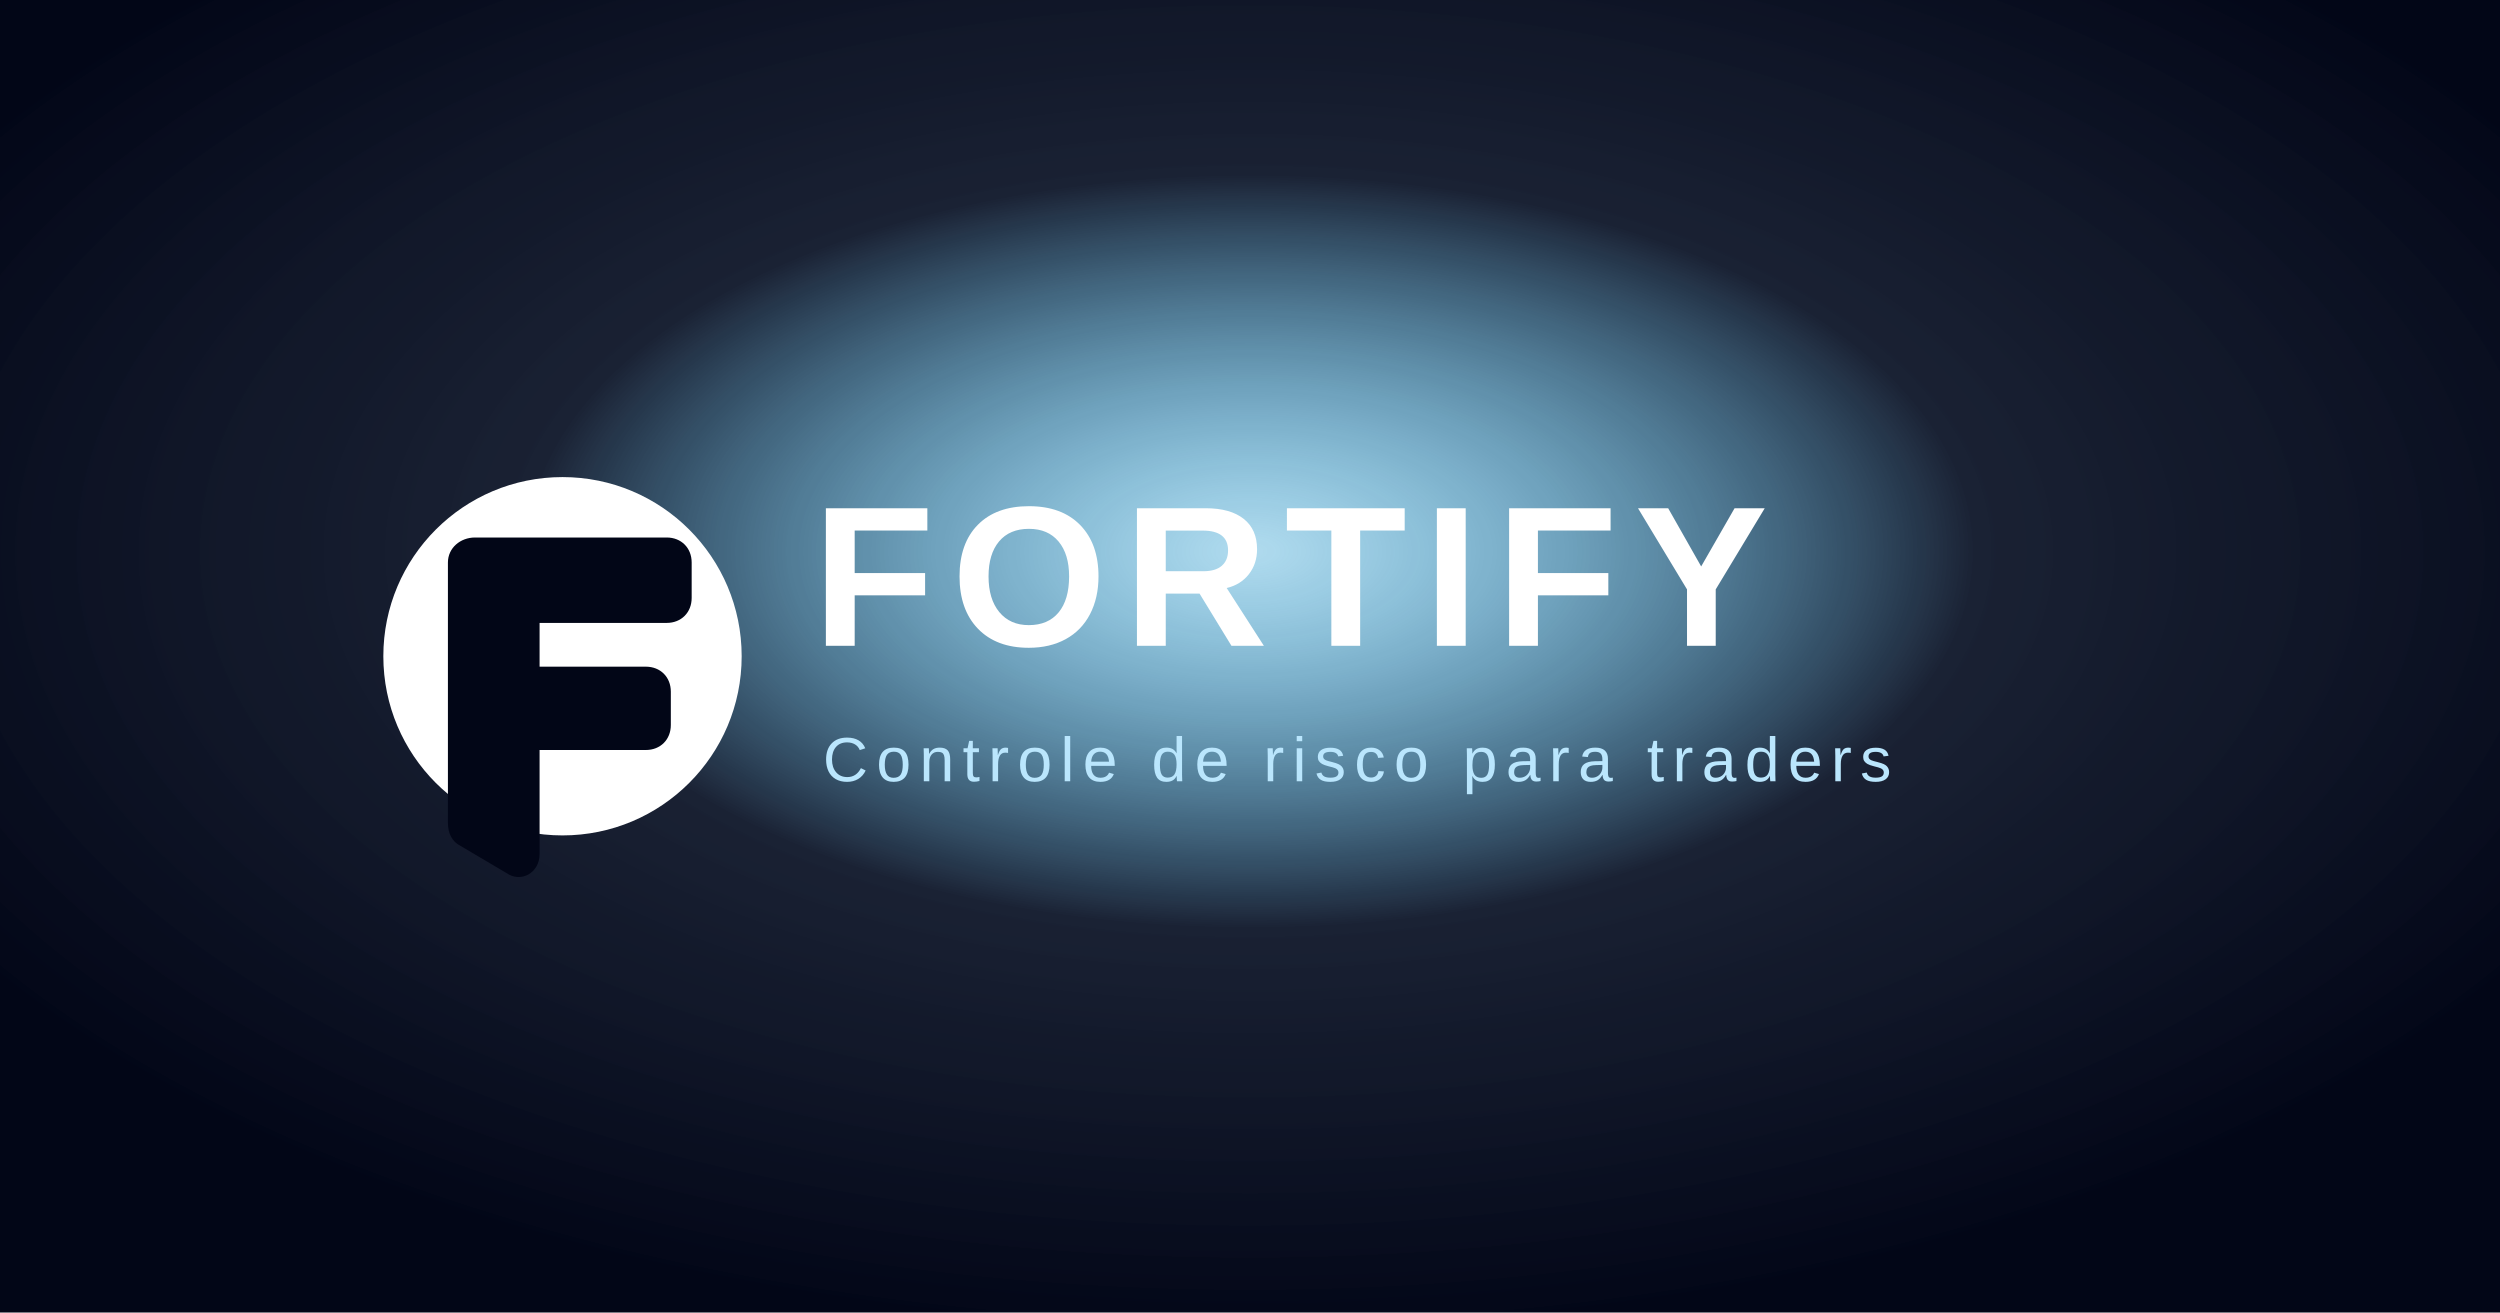
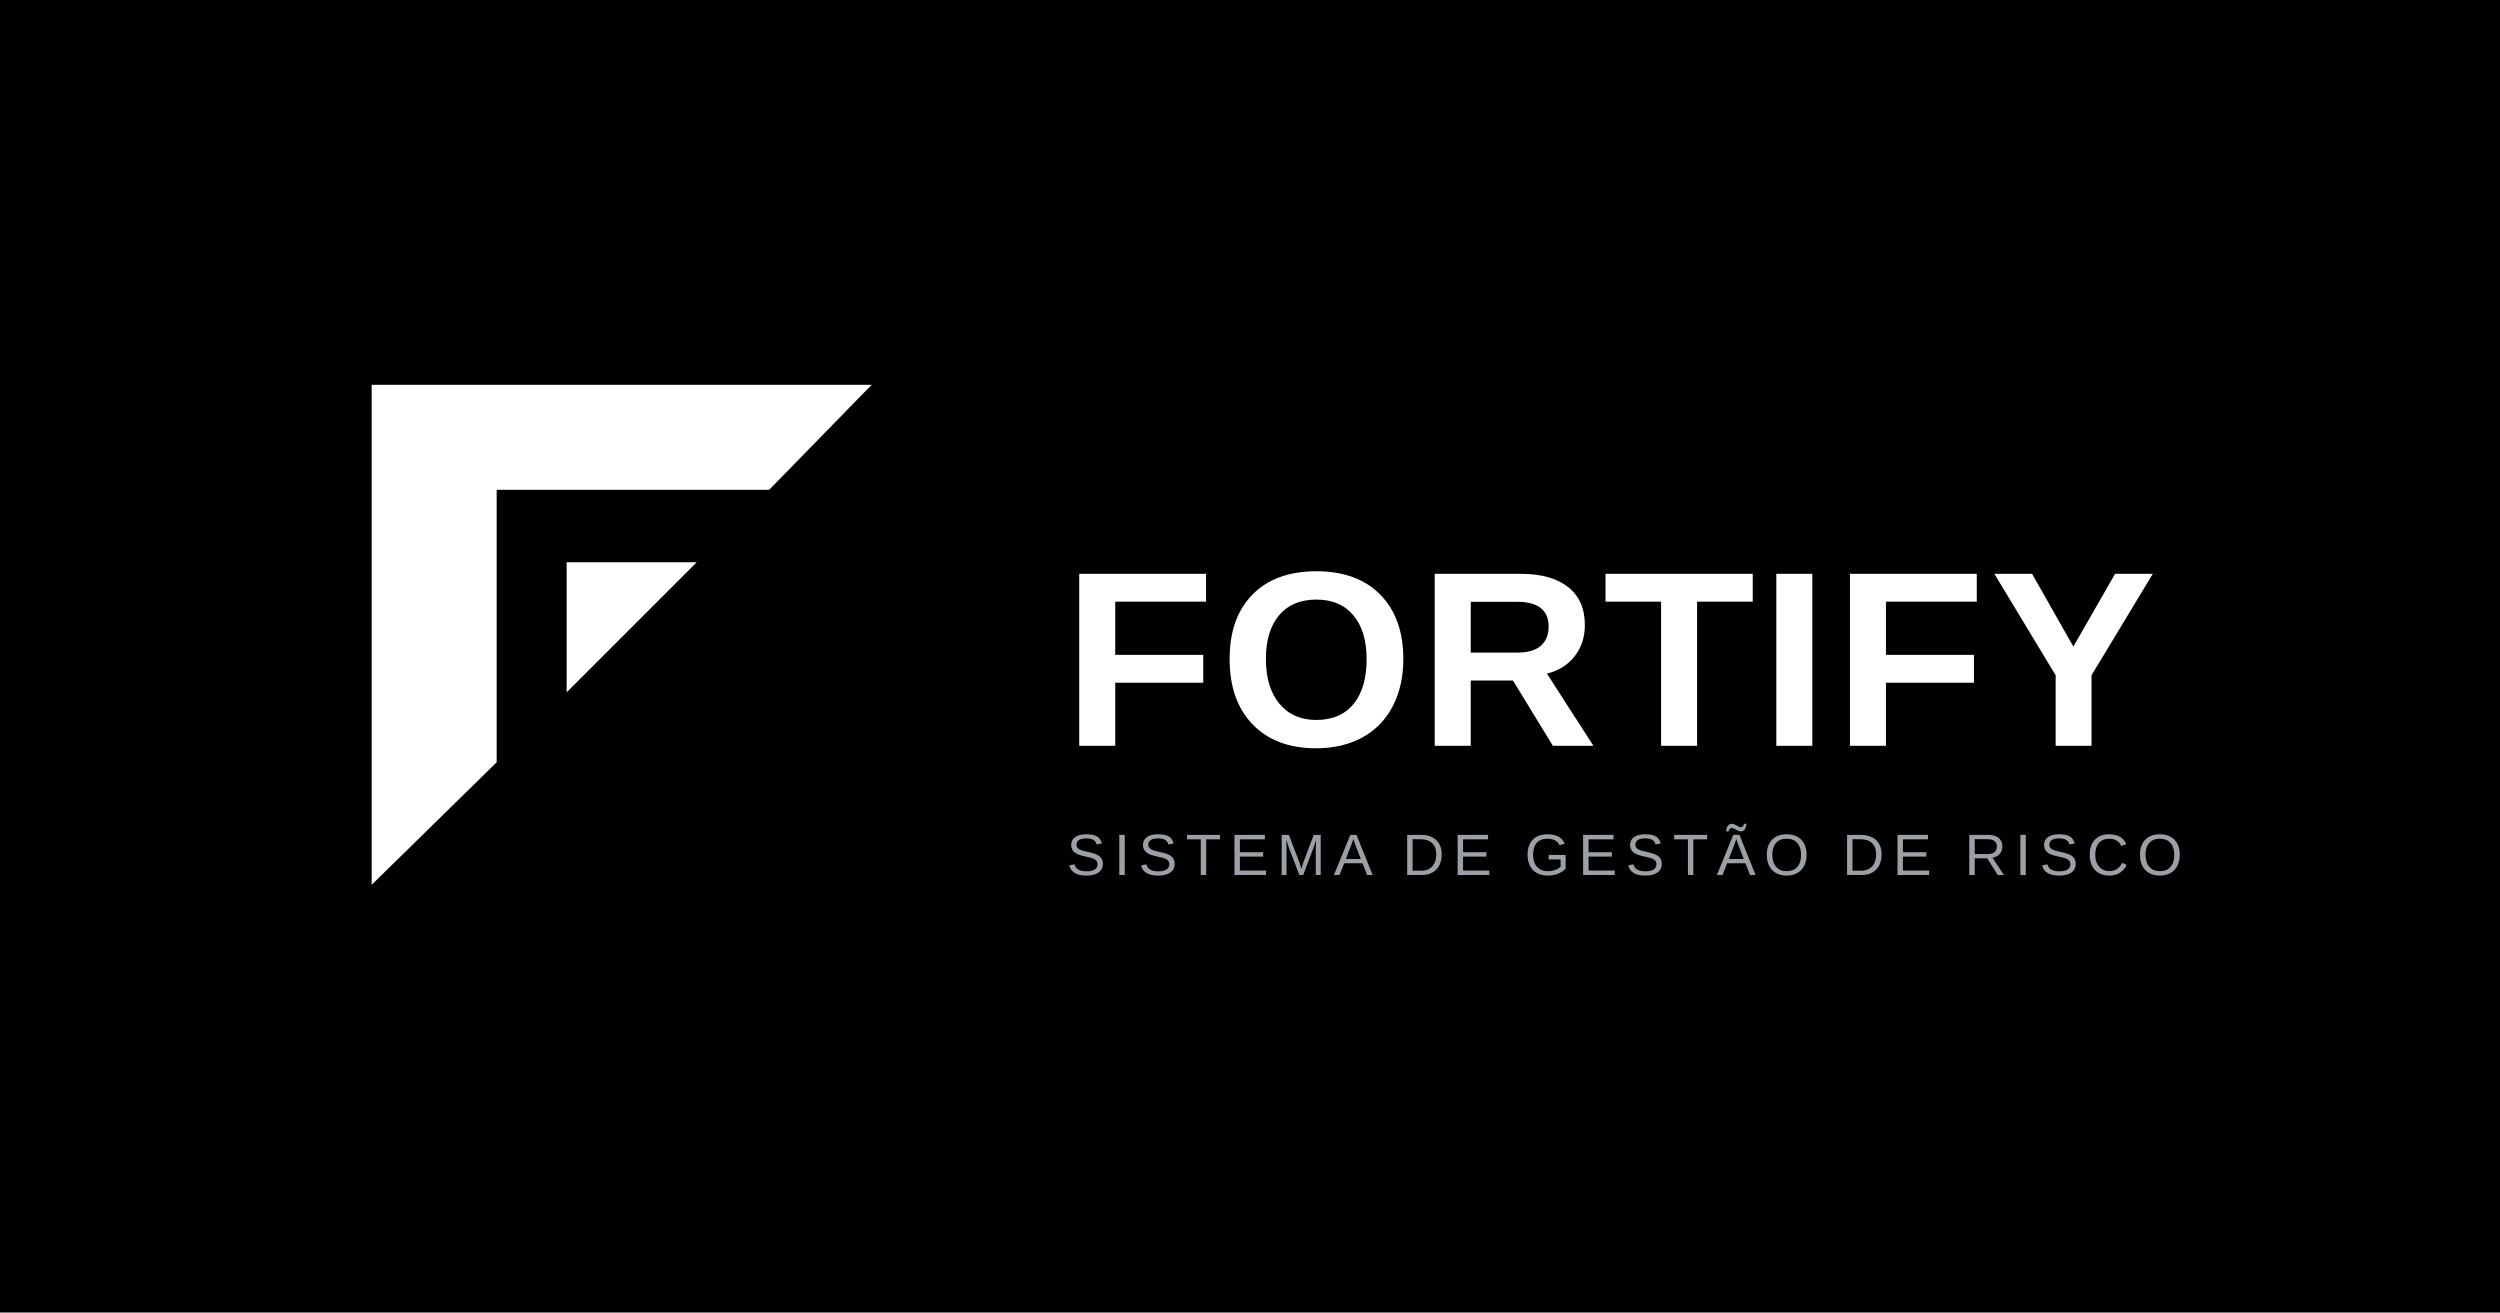
- <svg xmlns="http://www.w3.org/2000/svg" viewBox="0 0 1200 630">
-   <defs>
-     <radialGradient id="glow" cx="50%" cy="42%" r="60%">
-       <stop offset="0%" stop-color="#0ea5e9" stop-opacity=".28" />
-       <stop offset="48%" stop-color="#0f172a" stop-opacity=".95" />
-       <stop offset="100%" stop-color="#020617" />
-     </radialGradient>
-   </defs>
-   <rect width="1200" height="630" fill="url(#glow)" />
-   <circle cx="270" cy="315" r="86" fill="#ffffff" />
-   <path fill="#020617" d="M228 258h92c7 0 12 5 12 12v17c0 7-5 12-12 12h-61v21h51c7 0 12 5 12 12v16c0 7-5 12-12 12h-51v50c0 9-9 14-16 9l-22-13c-4-2-6-6-6-11V270c0-7 6-12 13-12Z" />
-   <text x="390" y="310" fill="#ffffff" font-family="Arial Black, Arial, sans-serif" font-size="96" font-weight="900" letter-spacing="8">FORTIFY</text>
-   <text x="395" y="375" fill="#bae6fd" font-family="Arial, sans-serif" font-size="30" letter-spacing="4">Controle de risco para traders</text>
+ <svg xmlns="http://www.w3.org/2000/svg" viewBox="0 0 1200 630" role="img" aria-label="Fortify — Sistema de gestão de risco">
+   <rect width="1200" height="630" fill="#000000" />
+   <svg x="140" y="145" width="330" height="311" viewBox="0 0 275 251" preserveAspectRatio="xMidYMid meet">
+     <polygon points="32,29 232,29 191,71 82,71 82,180 32,229" fill="#ffffff" />
+     <polygon points="110,100 162,100 110,152" fill="#ffffff" />
+   </svg>
+   <text x="510" y="358" font-family="Arial, Helvetica, sans-serif" font-weight="900" font-size="120" letter-spacing="2" fill="#ffffff">FORTIFY</text>
+   <text x="512" y="420" font-family="Arial, Helvetica, sans-serif" font-weight="500" font-size="28" letter-spacing="4" fill="#9aa0a6">SISTEMA DE GESTÃO DE RISCO</text>
</svg>
